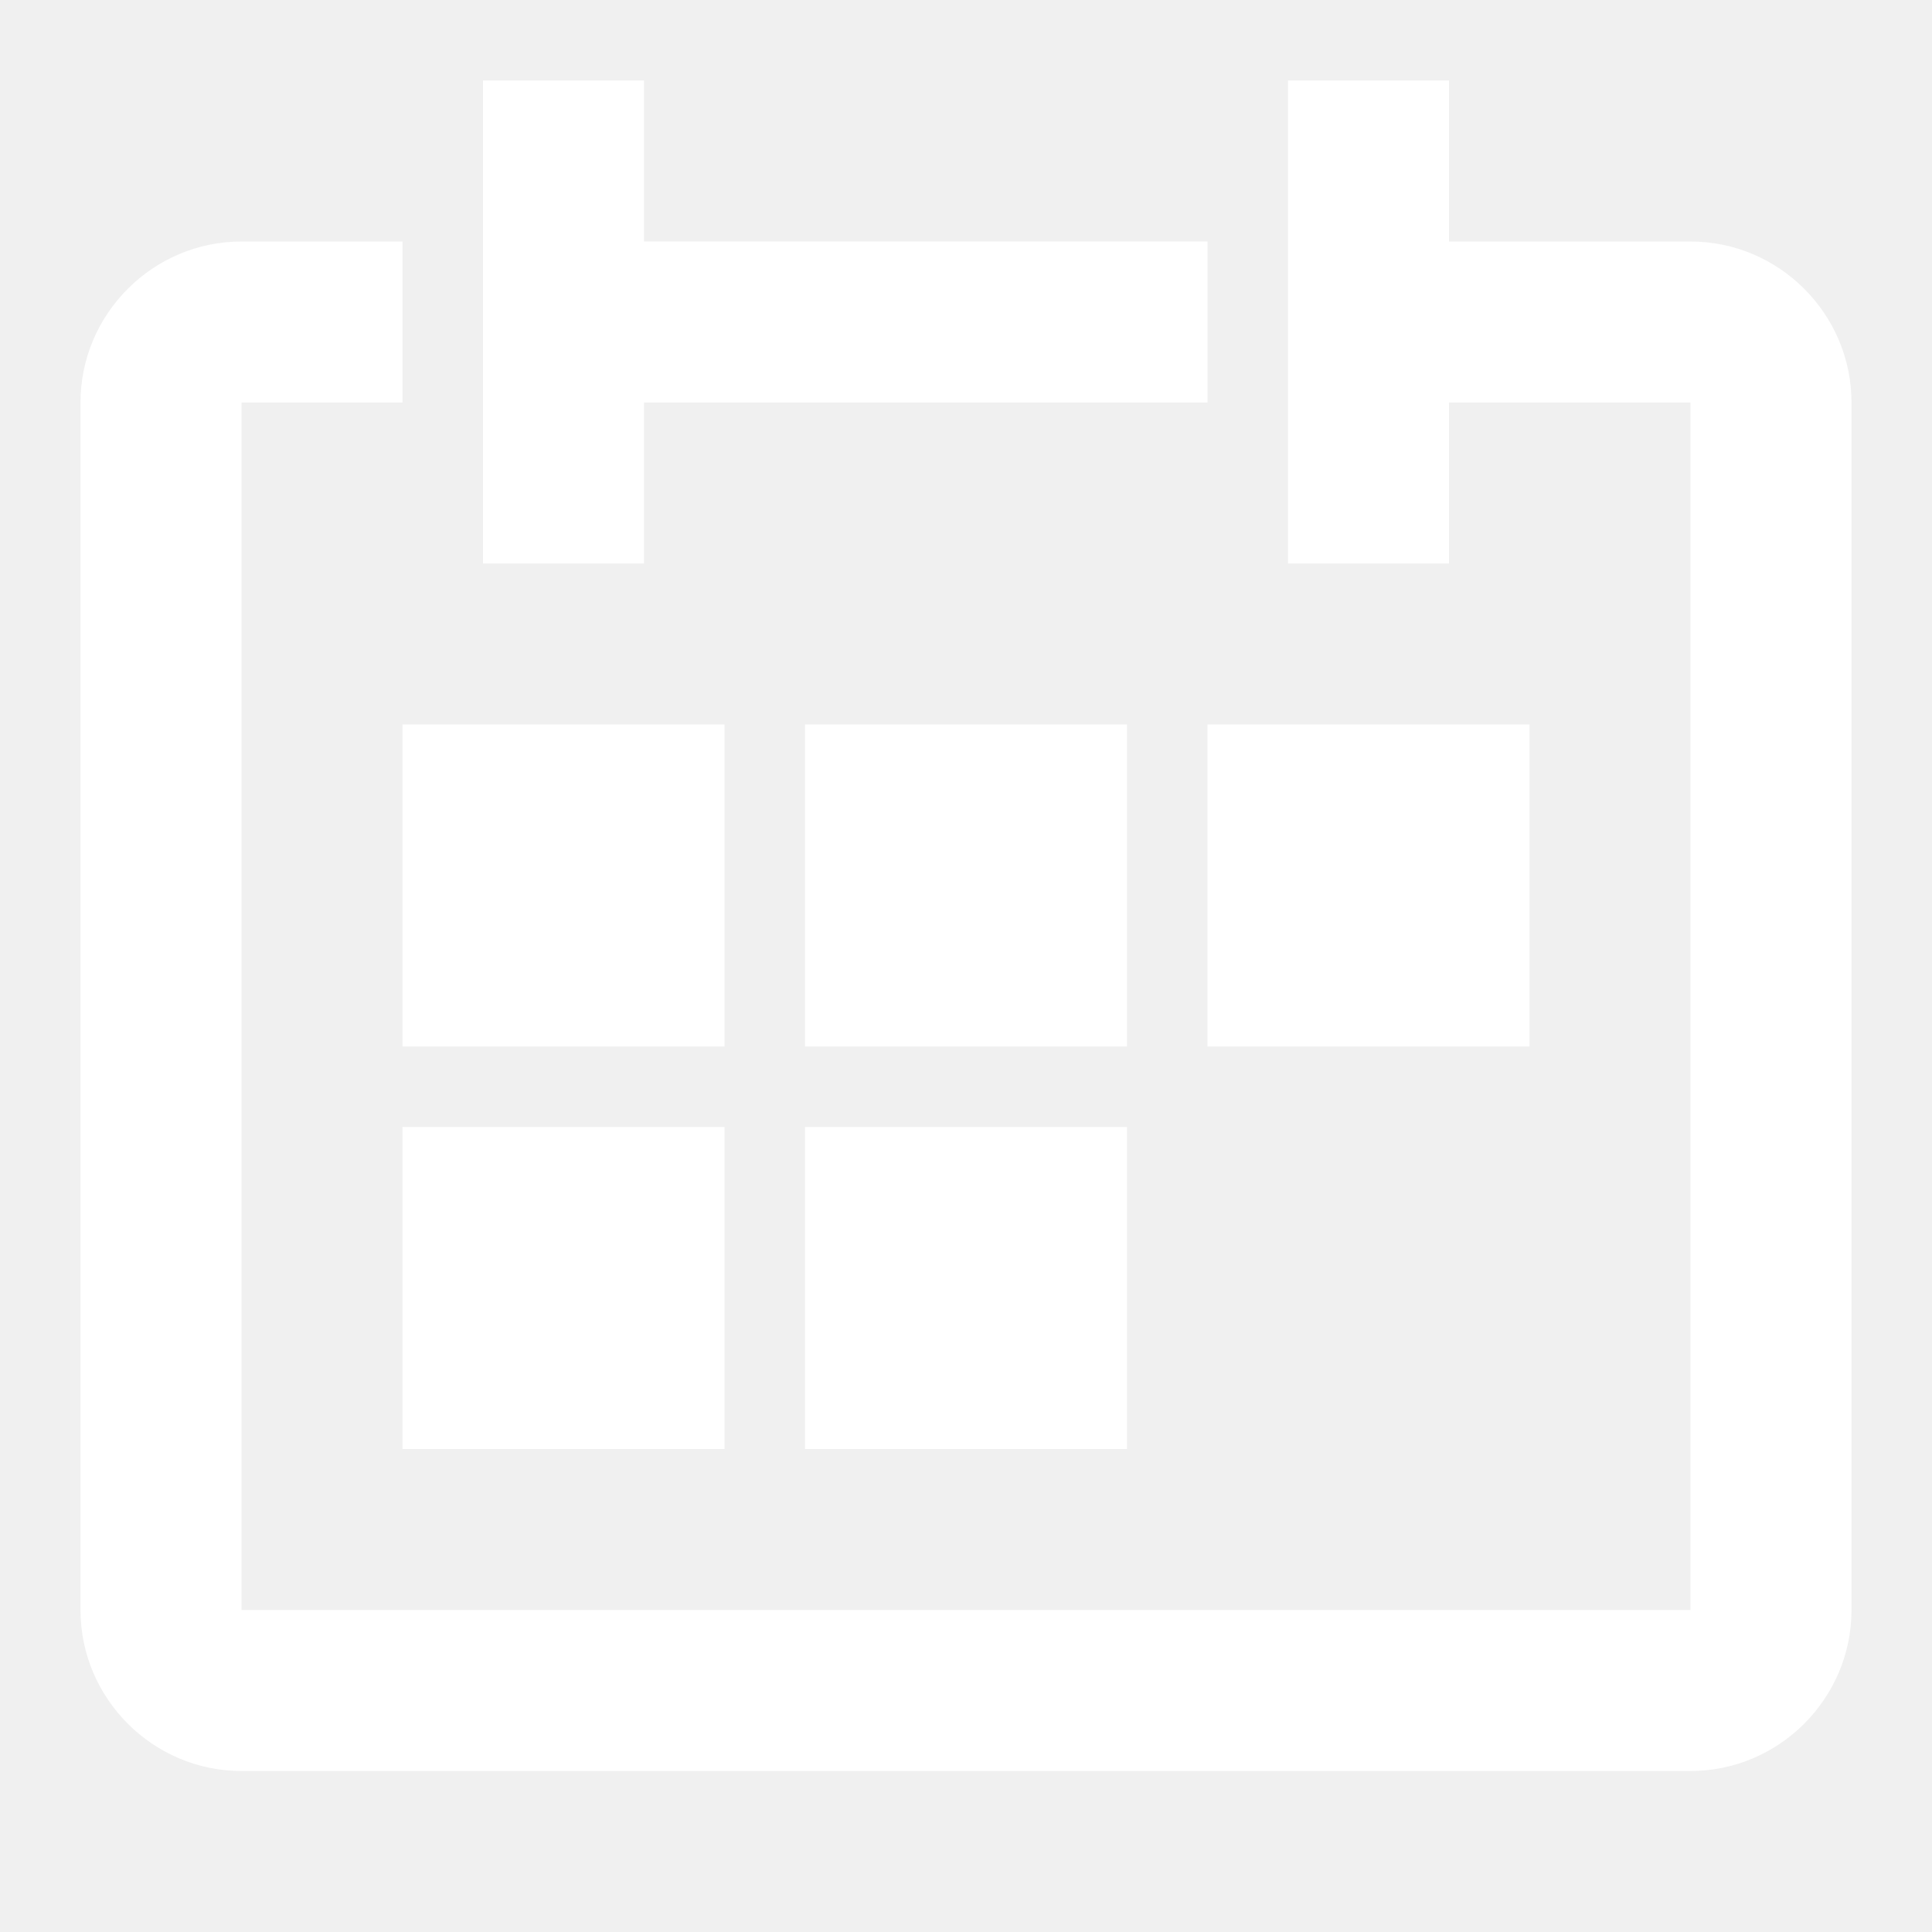
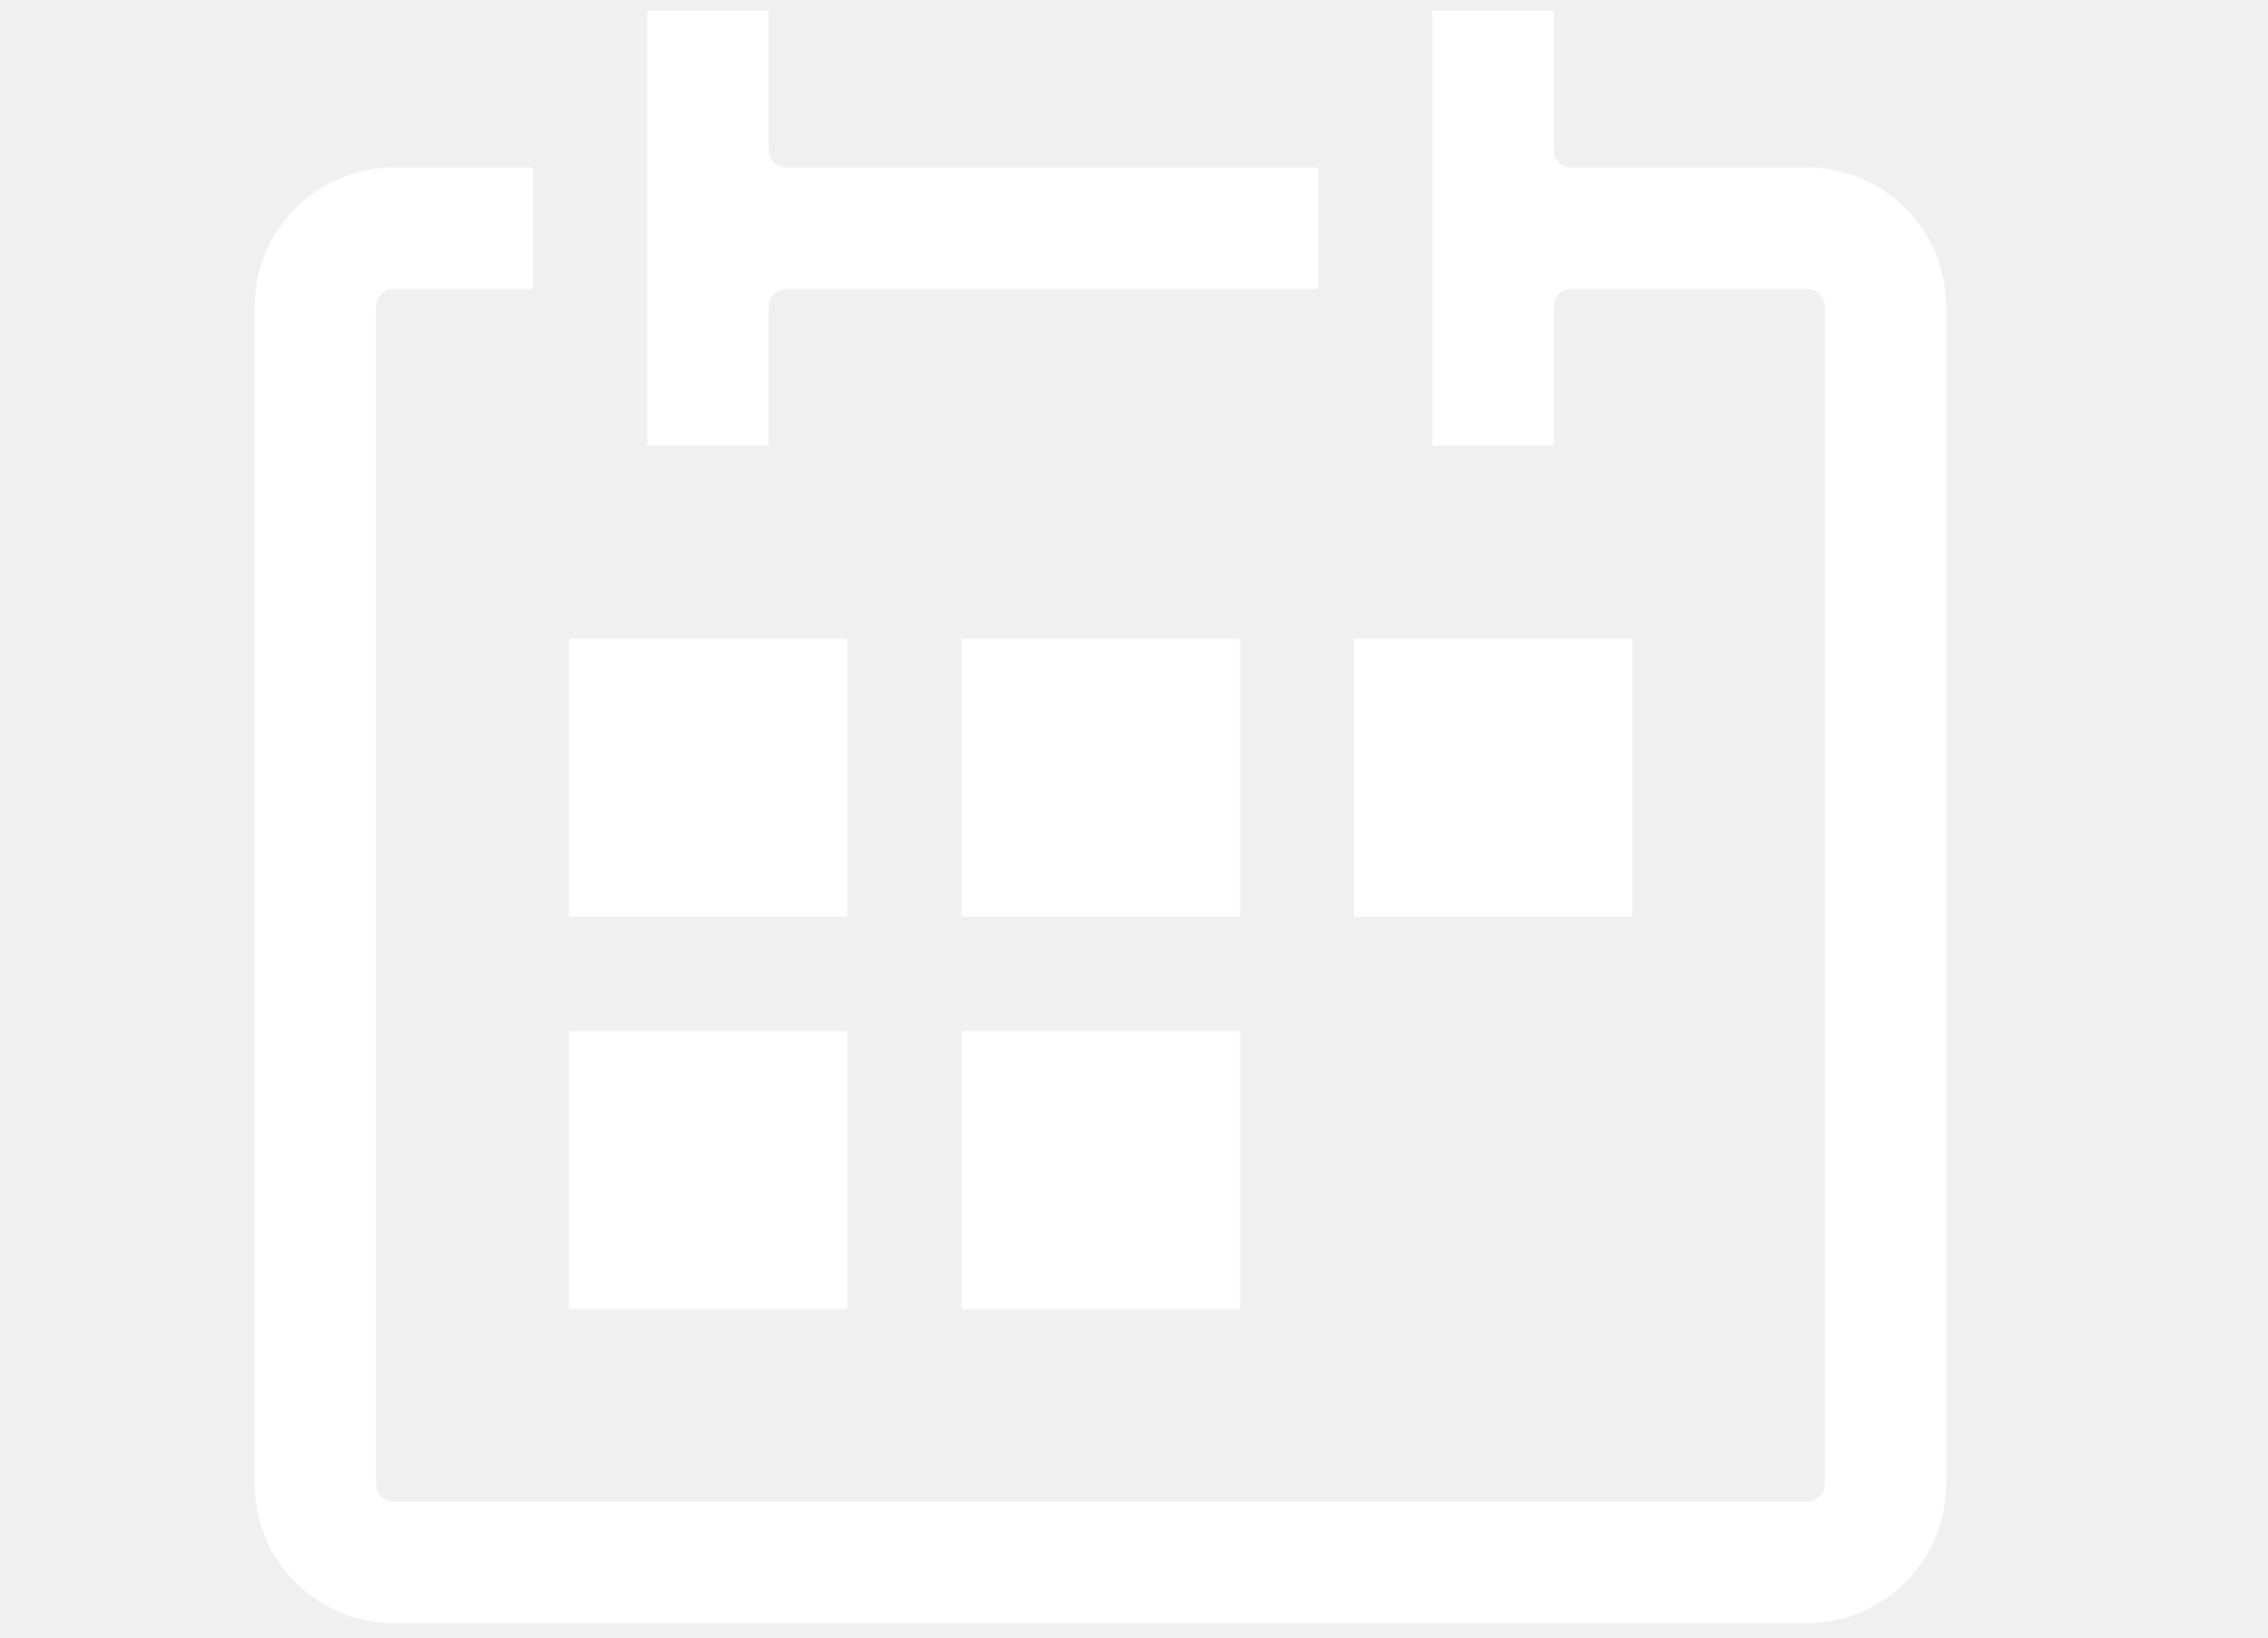
- <svg xmlns="http://www.w3.org/2000/svg" version="1.1" id="Warstwa_1" x="0px" y="0px" viewBox="0 0 24 24" style="enable-background:new 0 0 24 24;" xml:space="preserve">
-   <style type="text/css">
- 	.st0{fill:#FFFFFF;}
- </style>
-   <g id="Outline">
-     <g>
-       <path class="st0" d="M21,3h-3V1h-2v6h2V5h3v15H3V5h2V3H3C1.9,3,1,3.9,1,5v15c0,1.1,0.9,2,2,2h18c1.1,0,2-0.9,2-2V5    C23,3.9,22.1,3,21,3z" />
-       <polygon class="st0" points="8,5 15,5 15,3 8,3 8,1 6,1 6,7 8,7   " />
-       <rect x="5" y="9" class="st0" width="4" height="4" />
-       <rect x="10" y="9" class="st0" width="4" height="4" />
-       <rect x="15" y="9" class="st0" width="4" height="4" />
-       <rect x="5" y="14" class="st0" width="4" height="4" />
-       <rect x="10" y="14" class="st0" width="4" height="4" />
-     </g>
-   </g>
+ <svg xmlns="http://www.w3.org/2000/svg" version="1.1" id="Warstwa_1" x="0px" y="0px" width="510.2px" height="368.5px" viewBox="0 0 510.2 368.5" enable-background="new 0 0 510.2 368.5" xml:space="preserve">
+   <path fill="#FFFFFF" d="M88.6,365.2c-17.3,0-31.3-14-31.3-31.3V69c0-17.3,14-31.3,31.3-31.3h31.3V65H88.6c-2.2,0-4,1.8-4,4v264.9  c0,2.2,1.8,4,4,4h317.9c2.2,0,4-1.8,4-4V69c0-2.2-1.8-4-4-4h-53c-2.2,0-4,1.8-4,4v31.3h-27.3V2.4h27.3v31.3c0,2.2,1.8,4,4,4h53  c17.3,0,31.3,14,31.3,31.3v264.9c0,17.3-14,31.3-31.3,31.3H88.6z" />
+   <path fill="#FFFFFF" d="M145.6,100.3V2.4h27.3v31.3c0,2.2,1.8,4,4,4h119.6V65H176.9c-2.2,0-4,1.8-4,4v31.3H145.6z" />
+   <rect x="128" y="143.7" fill="#FFFFFF" width="62.6" height="62.6" />
+   <rect x="216.3" y="143.7" fill="#FFFFFF" width="62.6" height="62.6" />
+   <rect x="304.6" y="143.7" fill="#FFFFFF" width="62.6" height="62.6" />
+   <rect x="128" y="232" fill="#FFFFFF" width="62.6" height="62.6" />
+   <rect x="216.3" y="232" fill="#FFFFFF" width="62.6" height="62.6" />
</svg>
